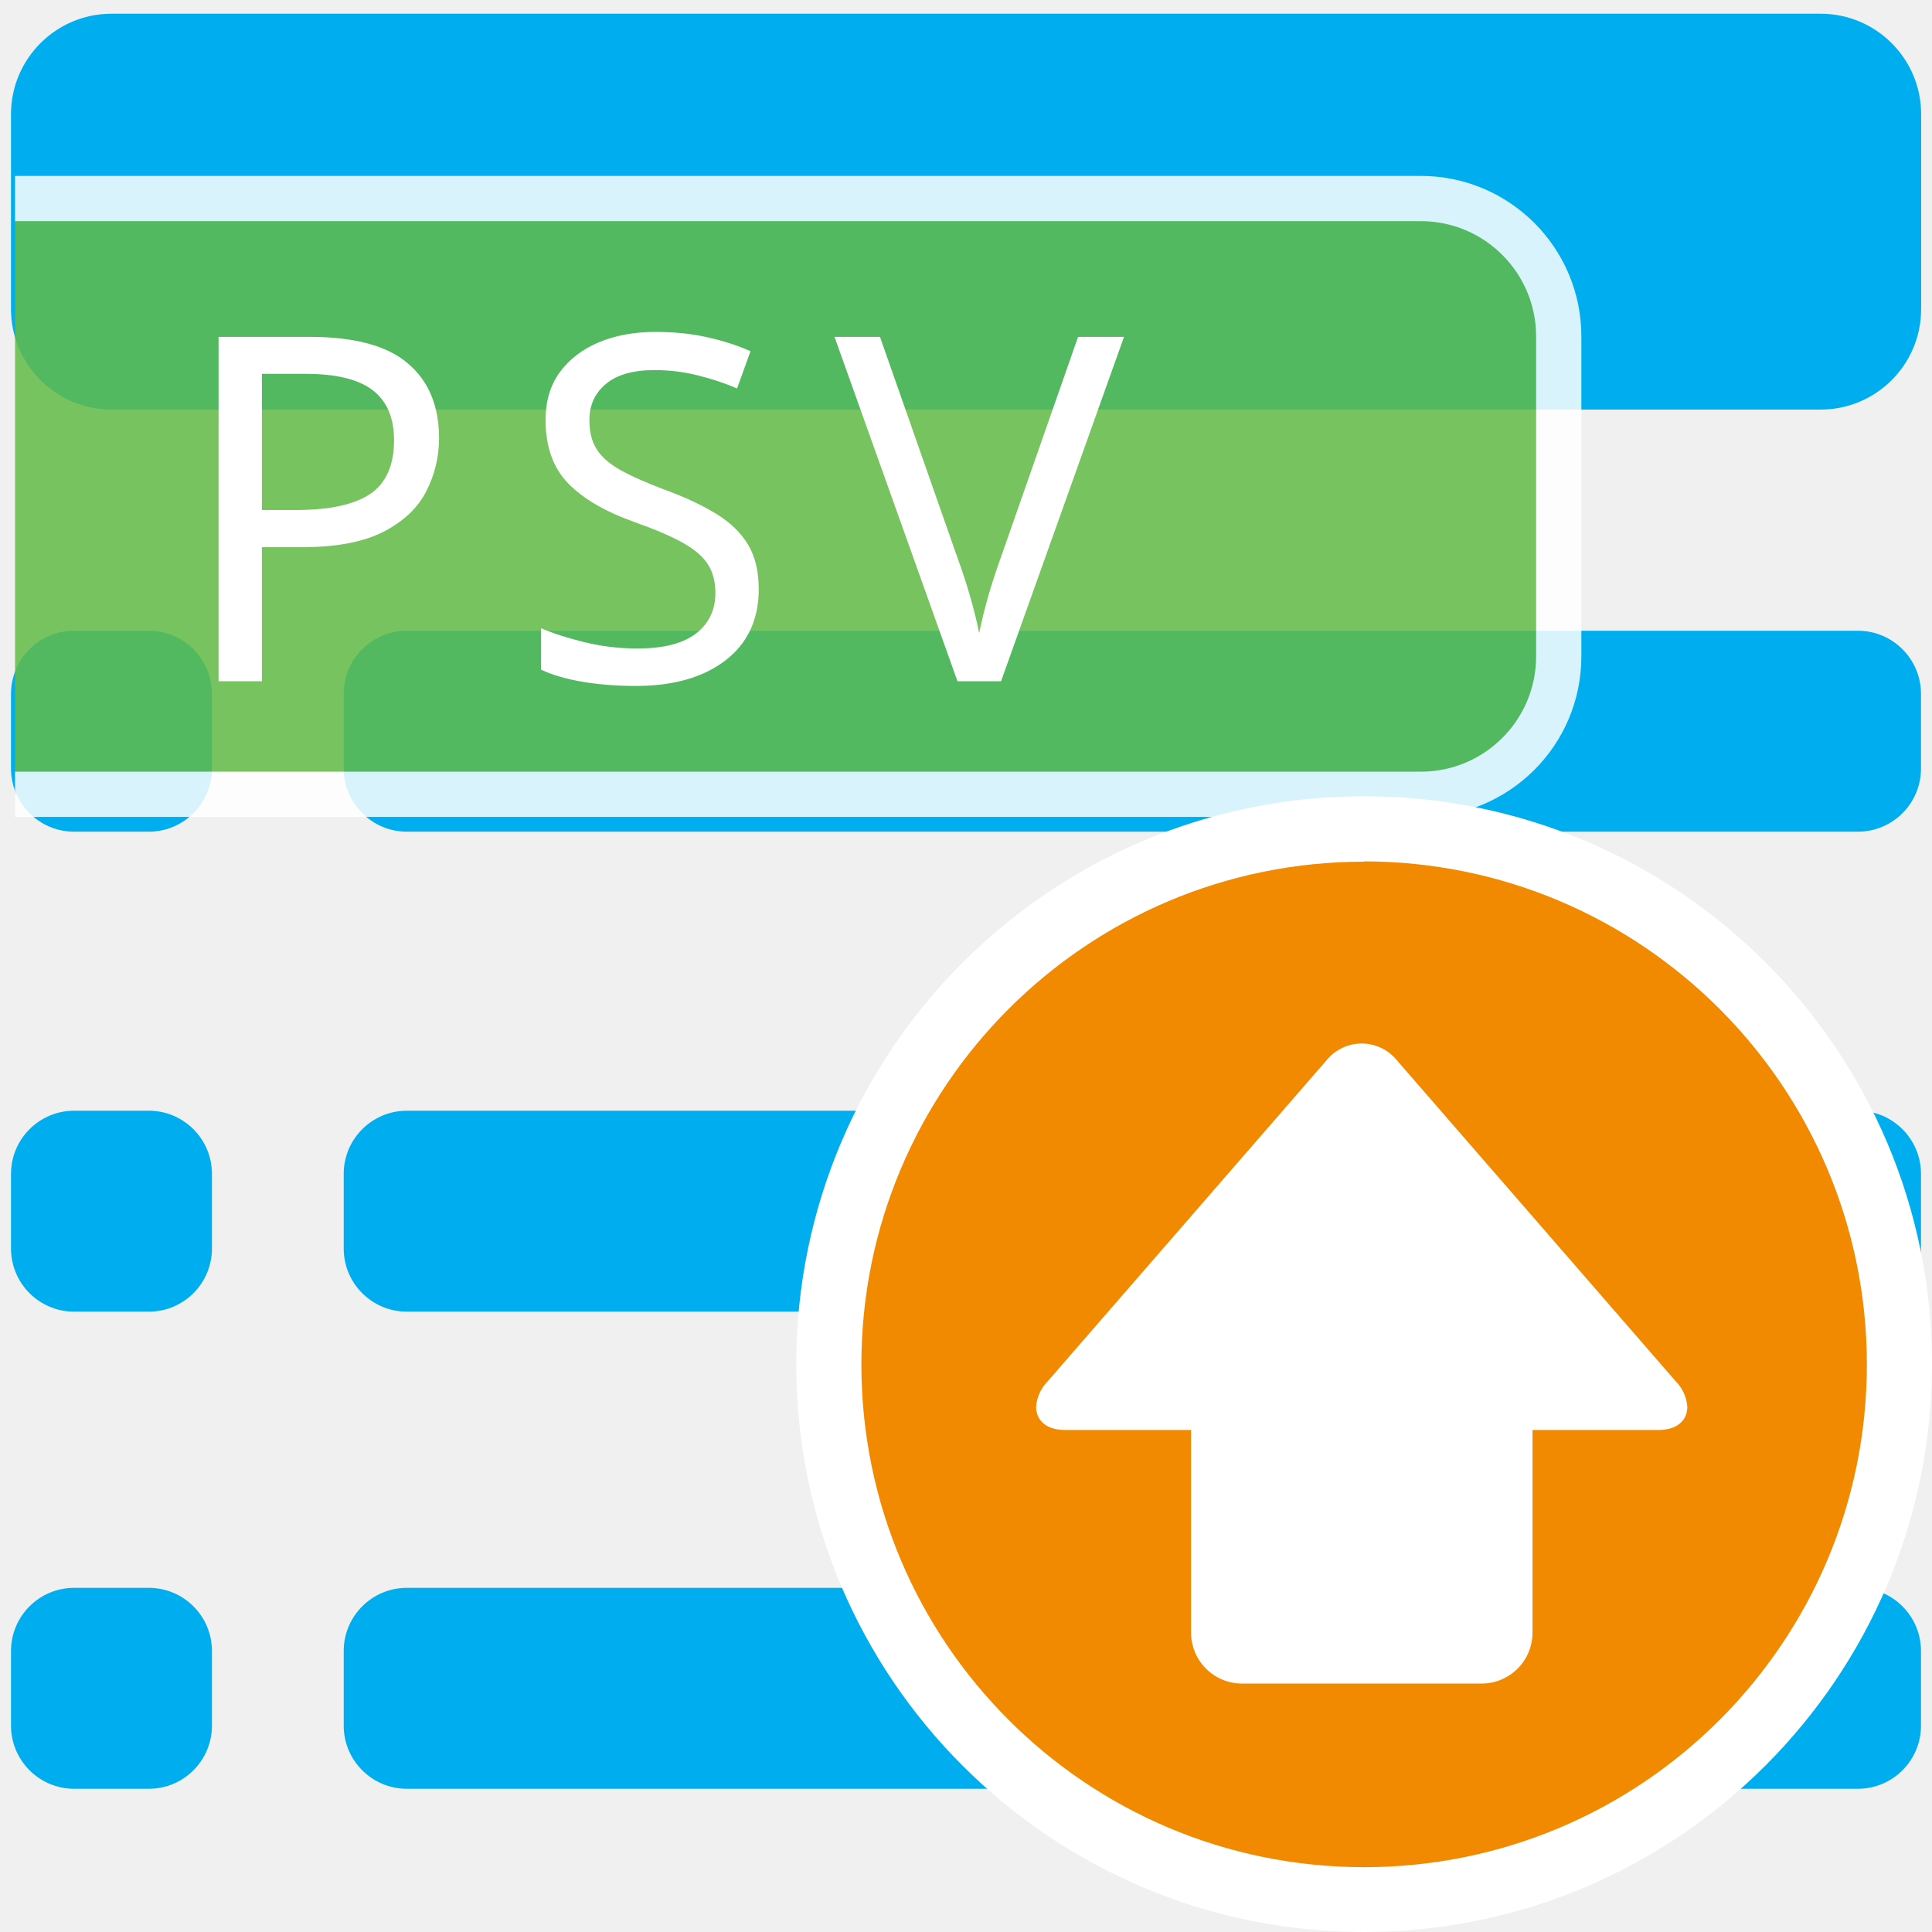
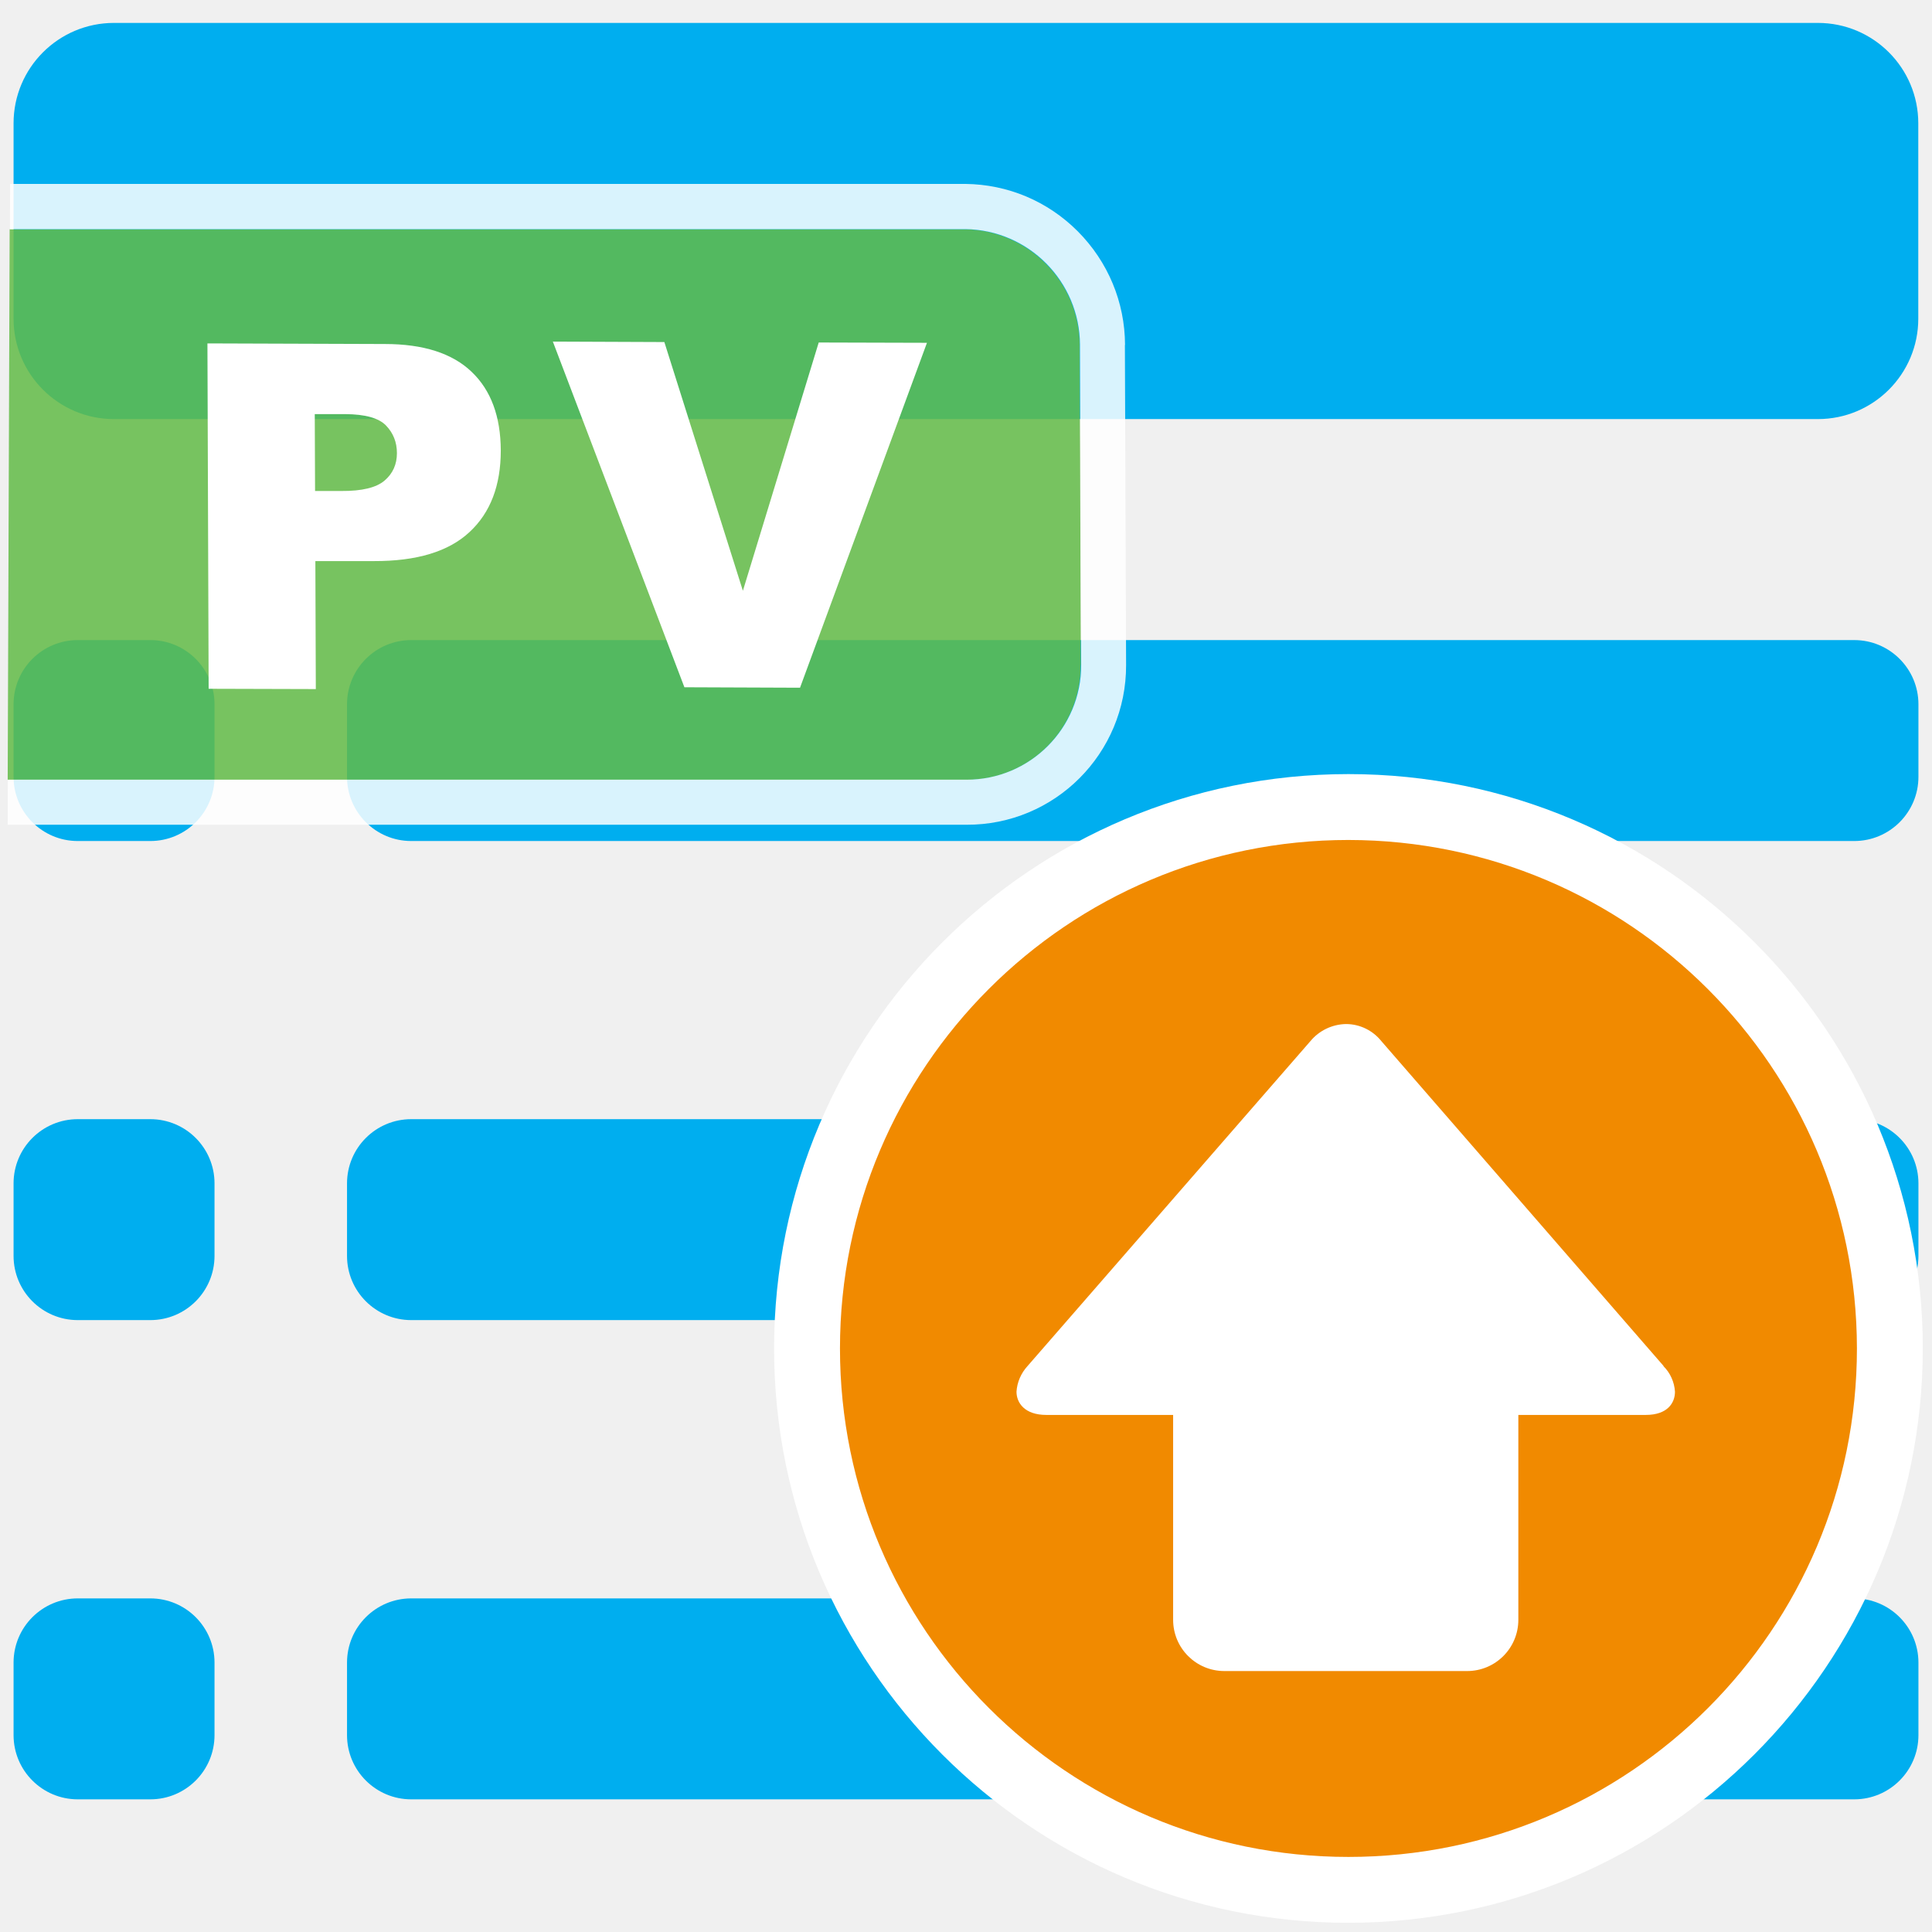
- <svg xmlns="http://www.w3.org/2000/svg" id="Layer_1" data-name="Layer 1" viewBox="0 0 128.16 128.16">
+ <svg xmlns="http://www.w3.org/2000/svg" id="Layer_1" viewBox="0 0 128.16 128.16">
  <defs>
-     <style>.cls-1{fill:#00aeef;}.cls-2{fill:#62bb46;stroke:#fff;stroke-miterlimit:10;stroke-width:3px;opacity:0.85;}.cls-3{font-size:32px;font-family:Arial-Black, Arial Black;letter-spacing:0.11em;}.cls-3,.cls-5{fill:#fff;}.cls-4{fill:#f18a00;}</style>
+     <style>.cls-1,.cls-2{fill:#fff;}.cls-1,.cls-3{opacity:.85;}.cls-4{fill:#00aeef;}.cls-3{fill:#62bb46;}.cls-5{fill:#f18a00;}</style>
  </defs>
-   <rect class="cls-1" x="0.73" y="41.84" width="13.33" height="13.33" rx="4.19" ry="4.19" />
-   <rect class="cls-1" x="0.73" y="73.68" width="13.33" height="13.33" rx="4.19" ry="4.19" />
-   <rect class="cls-1" x="0.73" y="105.33" width="13.33" height="13.33" rx="4.19" ry="4.19" />
-   <rect class="cls-1" x="22.8" y="41.84" width="104.63" height="13.33" rx="4.19" ry="4.19" />
-   <rect class="cls-1" x="22.8" y="73.68" width="104.63" height="13.33" rx="4.19" ry="4.19" />
-   <rect class="cls-1" x="22.8" y="105.33" width="104.63" height="13.33" rx="4.19" ry="4.19" />
-   <rect class="cls-1" x="0.73" y="0.91" width="126.71" height="26.26" rx="6.67" ry="6.67" />
-   <path class="cls-2" d="M1,13.17H94.25a9.15,9.15,0,0,1,9.15,9.15V43.55a9.15,9.15,0,0,1-9.15,9.14H1" />
-   <text class="cls-3" transform="translate(11.39 45.19)">PSV</text>
-   <circle class="cls-4" cx="90.49" cy="90.49" r="35.51" />
-   <path class="cls-5" d="M90.49,128.16a37.67,37.67,0,1,1,37.67-37.67A37.71,37.71,0,0,1,90.49,128.16Zm0-71a33.35,33.35,0,1,0,33.35,33.35A33.39,33.39,0,0,0,90.49,57.14Z" />
-   <path class="cls-5" d="M68.73,93.33c0,.74.51,1.53,1.93,1.53H110c1.42,0,1.93-.79,1.93-1.53a2.67,2.67,0,0,0-.77-1.7L92.65,70.32a3,3,0,0,0-4.64,0L69.5,91.63A2.67,2.67,0,0,0,68.73,93.33Z" />
-   <rect class="cls-5" x="79.01" y="89.03" width="22.65" height="22.65" rx="3.38" ry="3.38" />
+   <rect class="cls-4" x=".9" y="1.52" width="126.35" height="26.28" rx="6.66" ry="6.66" />
+   <rect class="cls-4" x=".9" y="74.24" width="13.33" height="13.33" rx="4.26" ry="4.26" />
+   <rect class="cls-4" x="23.02" y="74.24" width="104.24" height="13.33" rx="4.26" ry="4.26" />
+   <rect class="cls-4" x=".9" y="106.03" width="13.33" height="13.33" rx="4.26" ry="4.26" />
+   <rect class="cls-4" x="23.02" y="106.03" width="104.24" height="13.33" rx="4.26" ry="4.26" />
+   <rect class="cls-4" x=".9" y="42.46" width="13.33" height="13.33" rx="4.26" ry="4.26" />
+   <rect class="cls-4" x="23.02" y="42.46" width="104.24" height="13.33" rx="4.26" ry="4.26" />
+   <path class="cls-3" d="M71.7,44.11l-.08-21.23c-.02-4.2-3.43-7.62-7.61-7.67h-.06s-63.31,0-63.31,0l-.13,36.52h63.57c4.21.02,7.63-3.4,7.61-7.61Z" />
+   <path class="cls-1" d="M74.63,22.88c-.01-2.84-1.13-5.52-3.14-7.54-2-2-4.64-3.11-7.46-3.14-.03,0-.05,0-.08,0H.67s-.01,3-.01,3h63.31s.04,0,.06,0c4.19.04,7.6,3.47,7.61,7.67l.08,21.23c.02,4.21-3.4,7.63-7.61,7.62H.52s-.01,2.99-.01,2.99h63.59c5.87.03,10.62-4.73,10.6-10.6l-.08-21.23Z" />
+   <path class="cls-2" d="M13.77,22.78l11.76.04c2.56,0,4.48.62,5.76,1.85,1.28,1.22,1.92,2.96,1.93,5.21,0,2.31-.68,4.12-2.07,5.41-1.39,1.3-3.51,1.94-6.36,1.93h-3.87s.03,8.49.03,8.49l-7.11-.02-.08-22.91ZM20.91,32.57h1.73c1.36.01,2.32-.22,2.87-.69.55-.47.82-1.08.82-1.82,0-.72-.24-1.33-.72-1.83-.48-.5-1.38-.75-2.71-.76h-2.02s.02,5.1.02,5.1Z" />
+   <path class="cls-2" d="M36.67,22.66l7.4.03,5.21,16.5,5.03-16.47,7.18.02-8.42,22.88-7.67-.03-8.73-22.94Z" />
+   <circle class="cls-5" cx="89.45" cy="89.45" r="35.91" />
+   <path class="cls-2" d="M89.45,127.55c-21.04,0-38.1-17.06-38.1-38.1s17.06-38.1,38.1-38.1,38.1,17.06,38.1,38.1h0c-.02,21.03-17.07,38.08-38.1,38.1ZM89.45,55.72c-18.63,0-33.73,15.1-33.73,33.73s15.1,33.73,33.73,33.73,33.73-15.1,33.73-33.73h0c-.02-18.62-15.11-33.71-33.73-33.73Z" />
+   <path class="cls-2" d="M110.36,90.62l-18.73-21.56c-.57-.71-1.43-1.13-2.35-1.13-.91.02-1.77.43-2.35,1.13l-18.77,21.56c-.43.47-.69,1.07-.73,1.7,0,.73.53,1.54,1.98,1.54h8.41v13.59c0,1.88,1.52,3.4,3.4,3.4h16.1c1.88,0,3.4-1.52,3.4-3.4v-13.59h8.45c1.46,0,1.94-.81,1.94-1.54-.04-.64-.31-1.25-.77-1.7Z" />
</svg>
